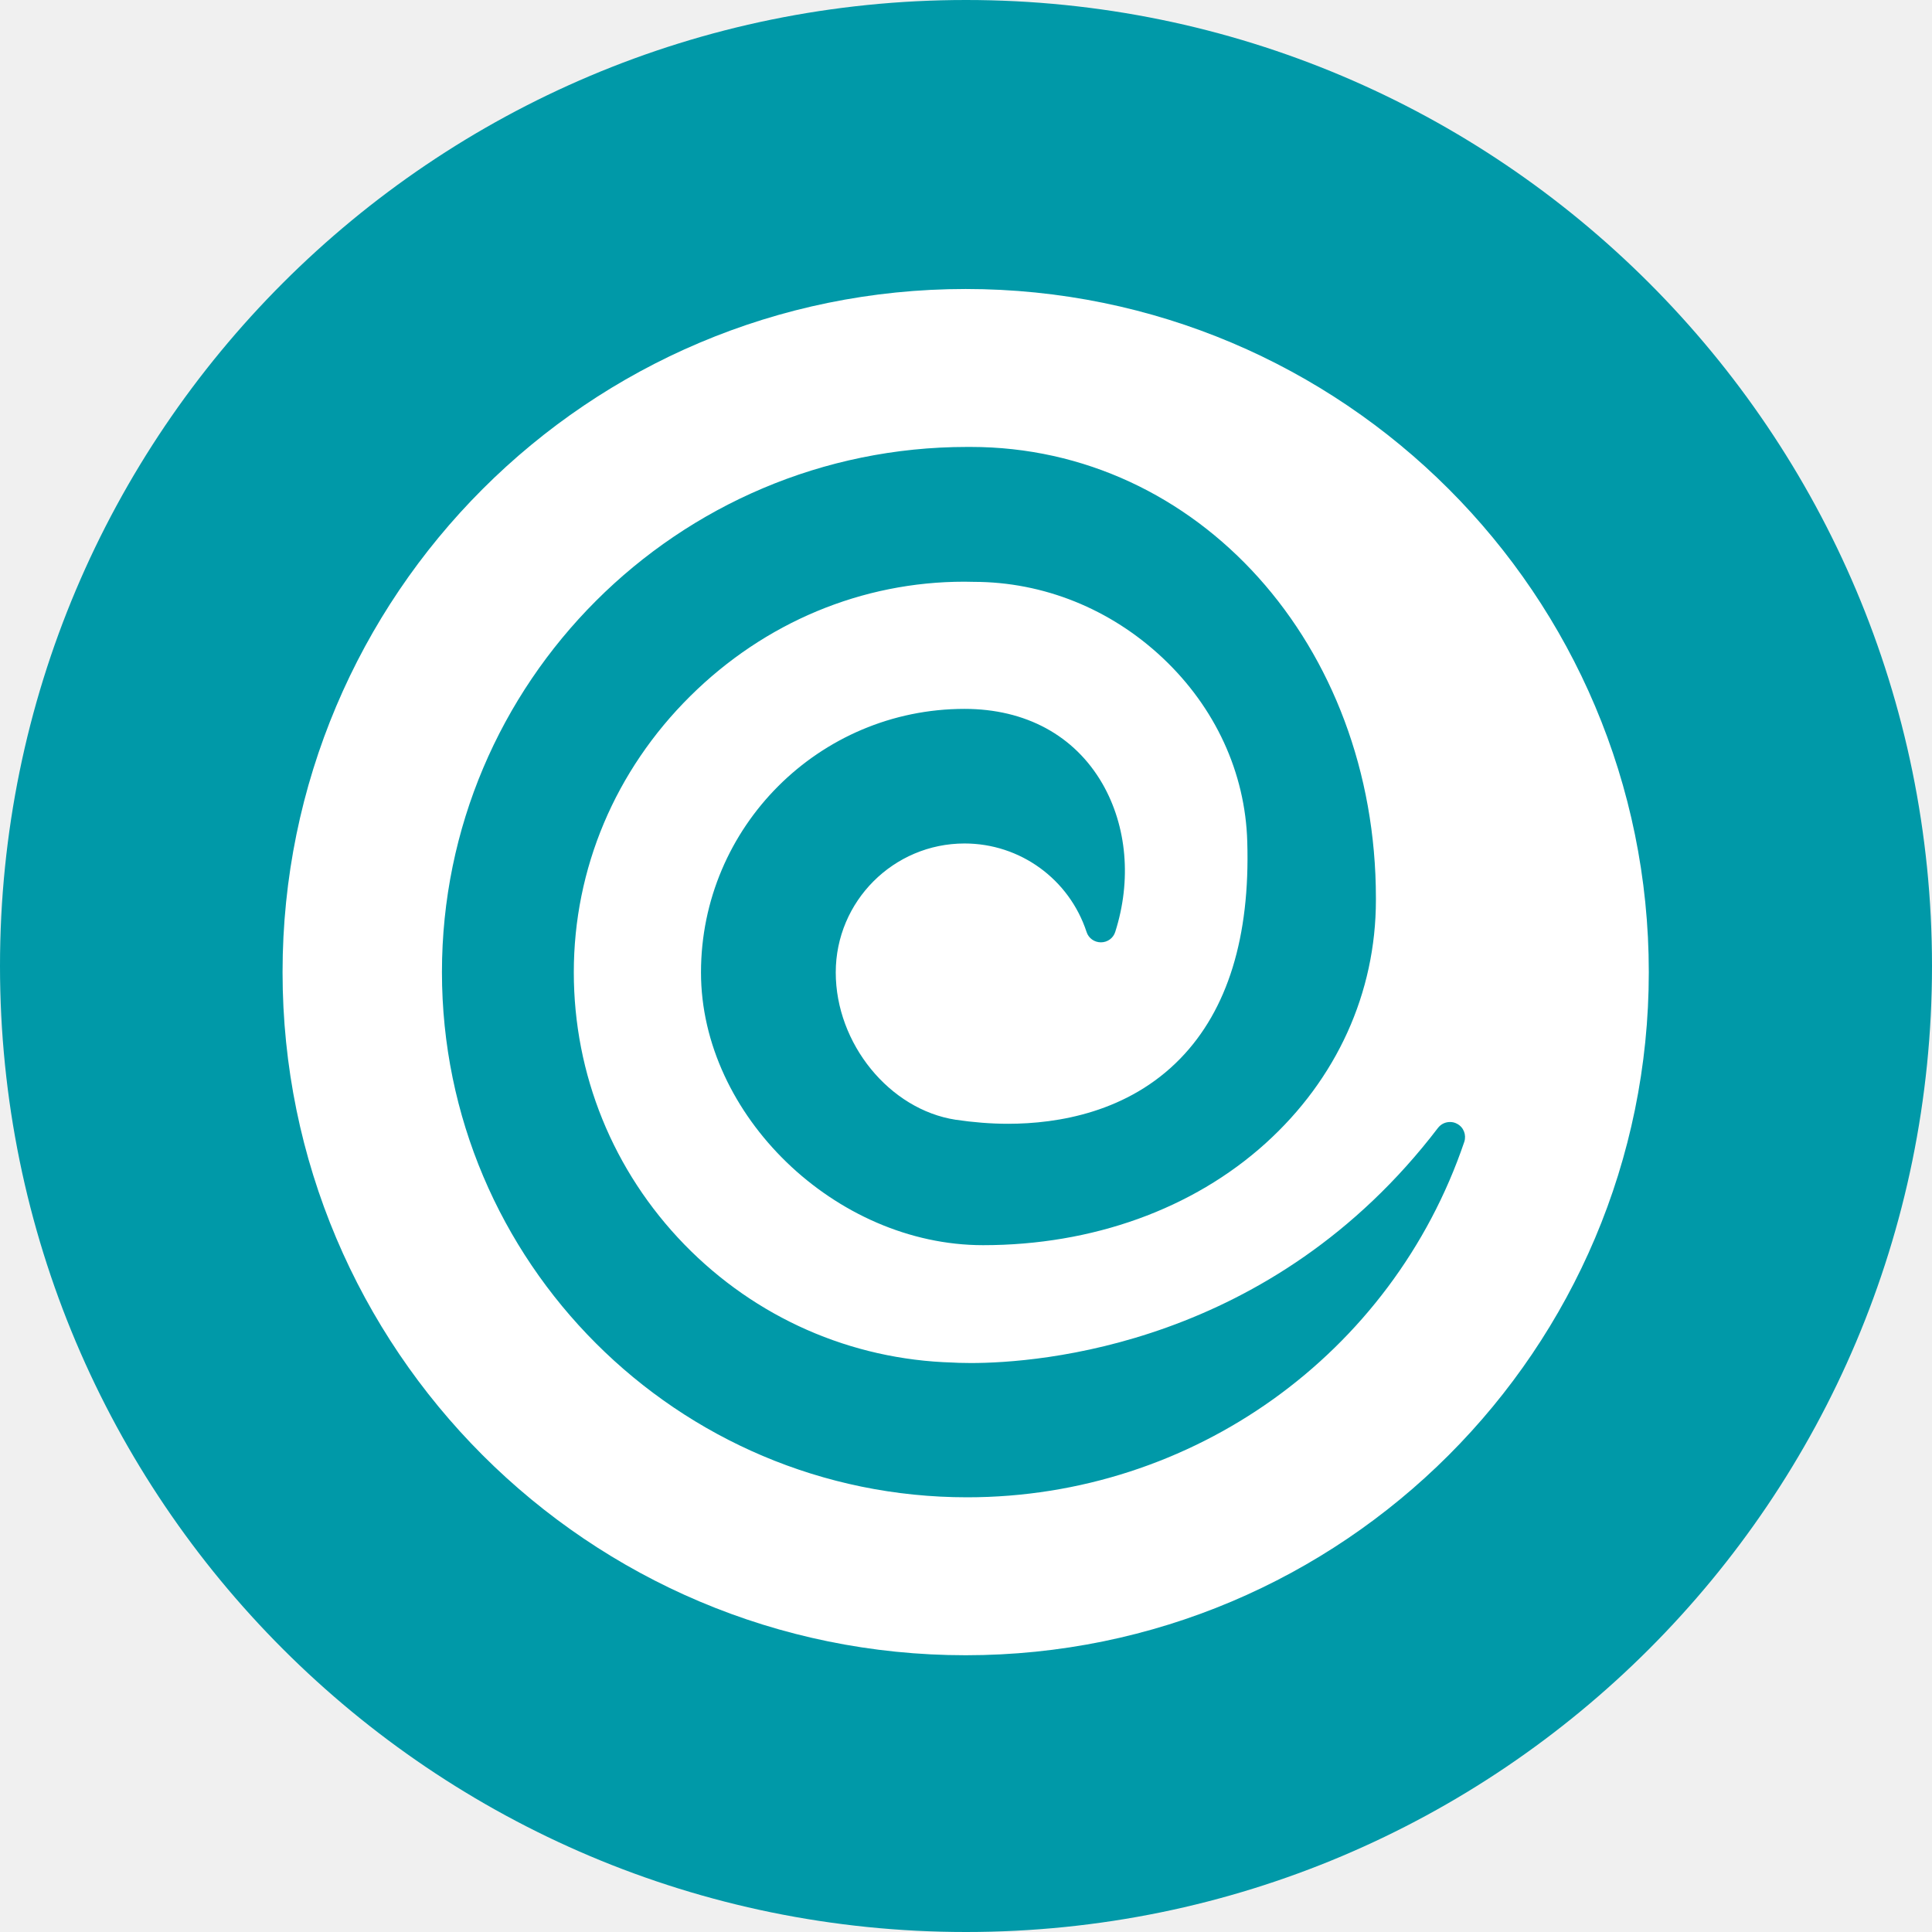
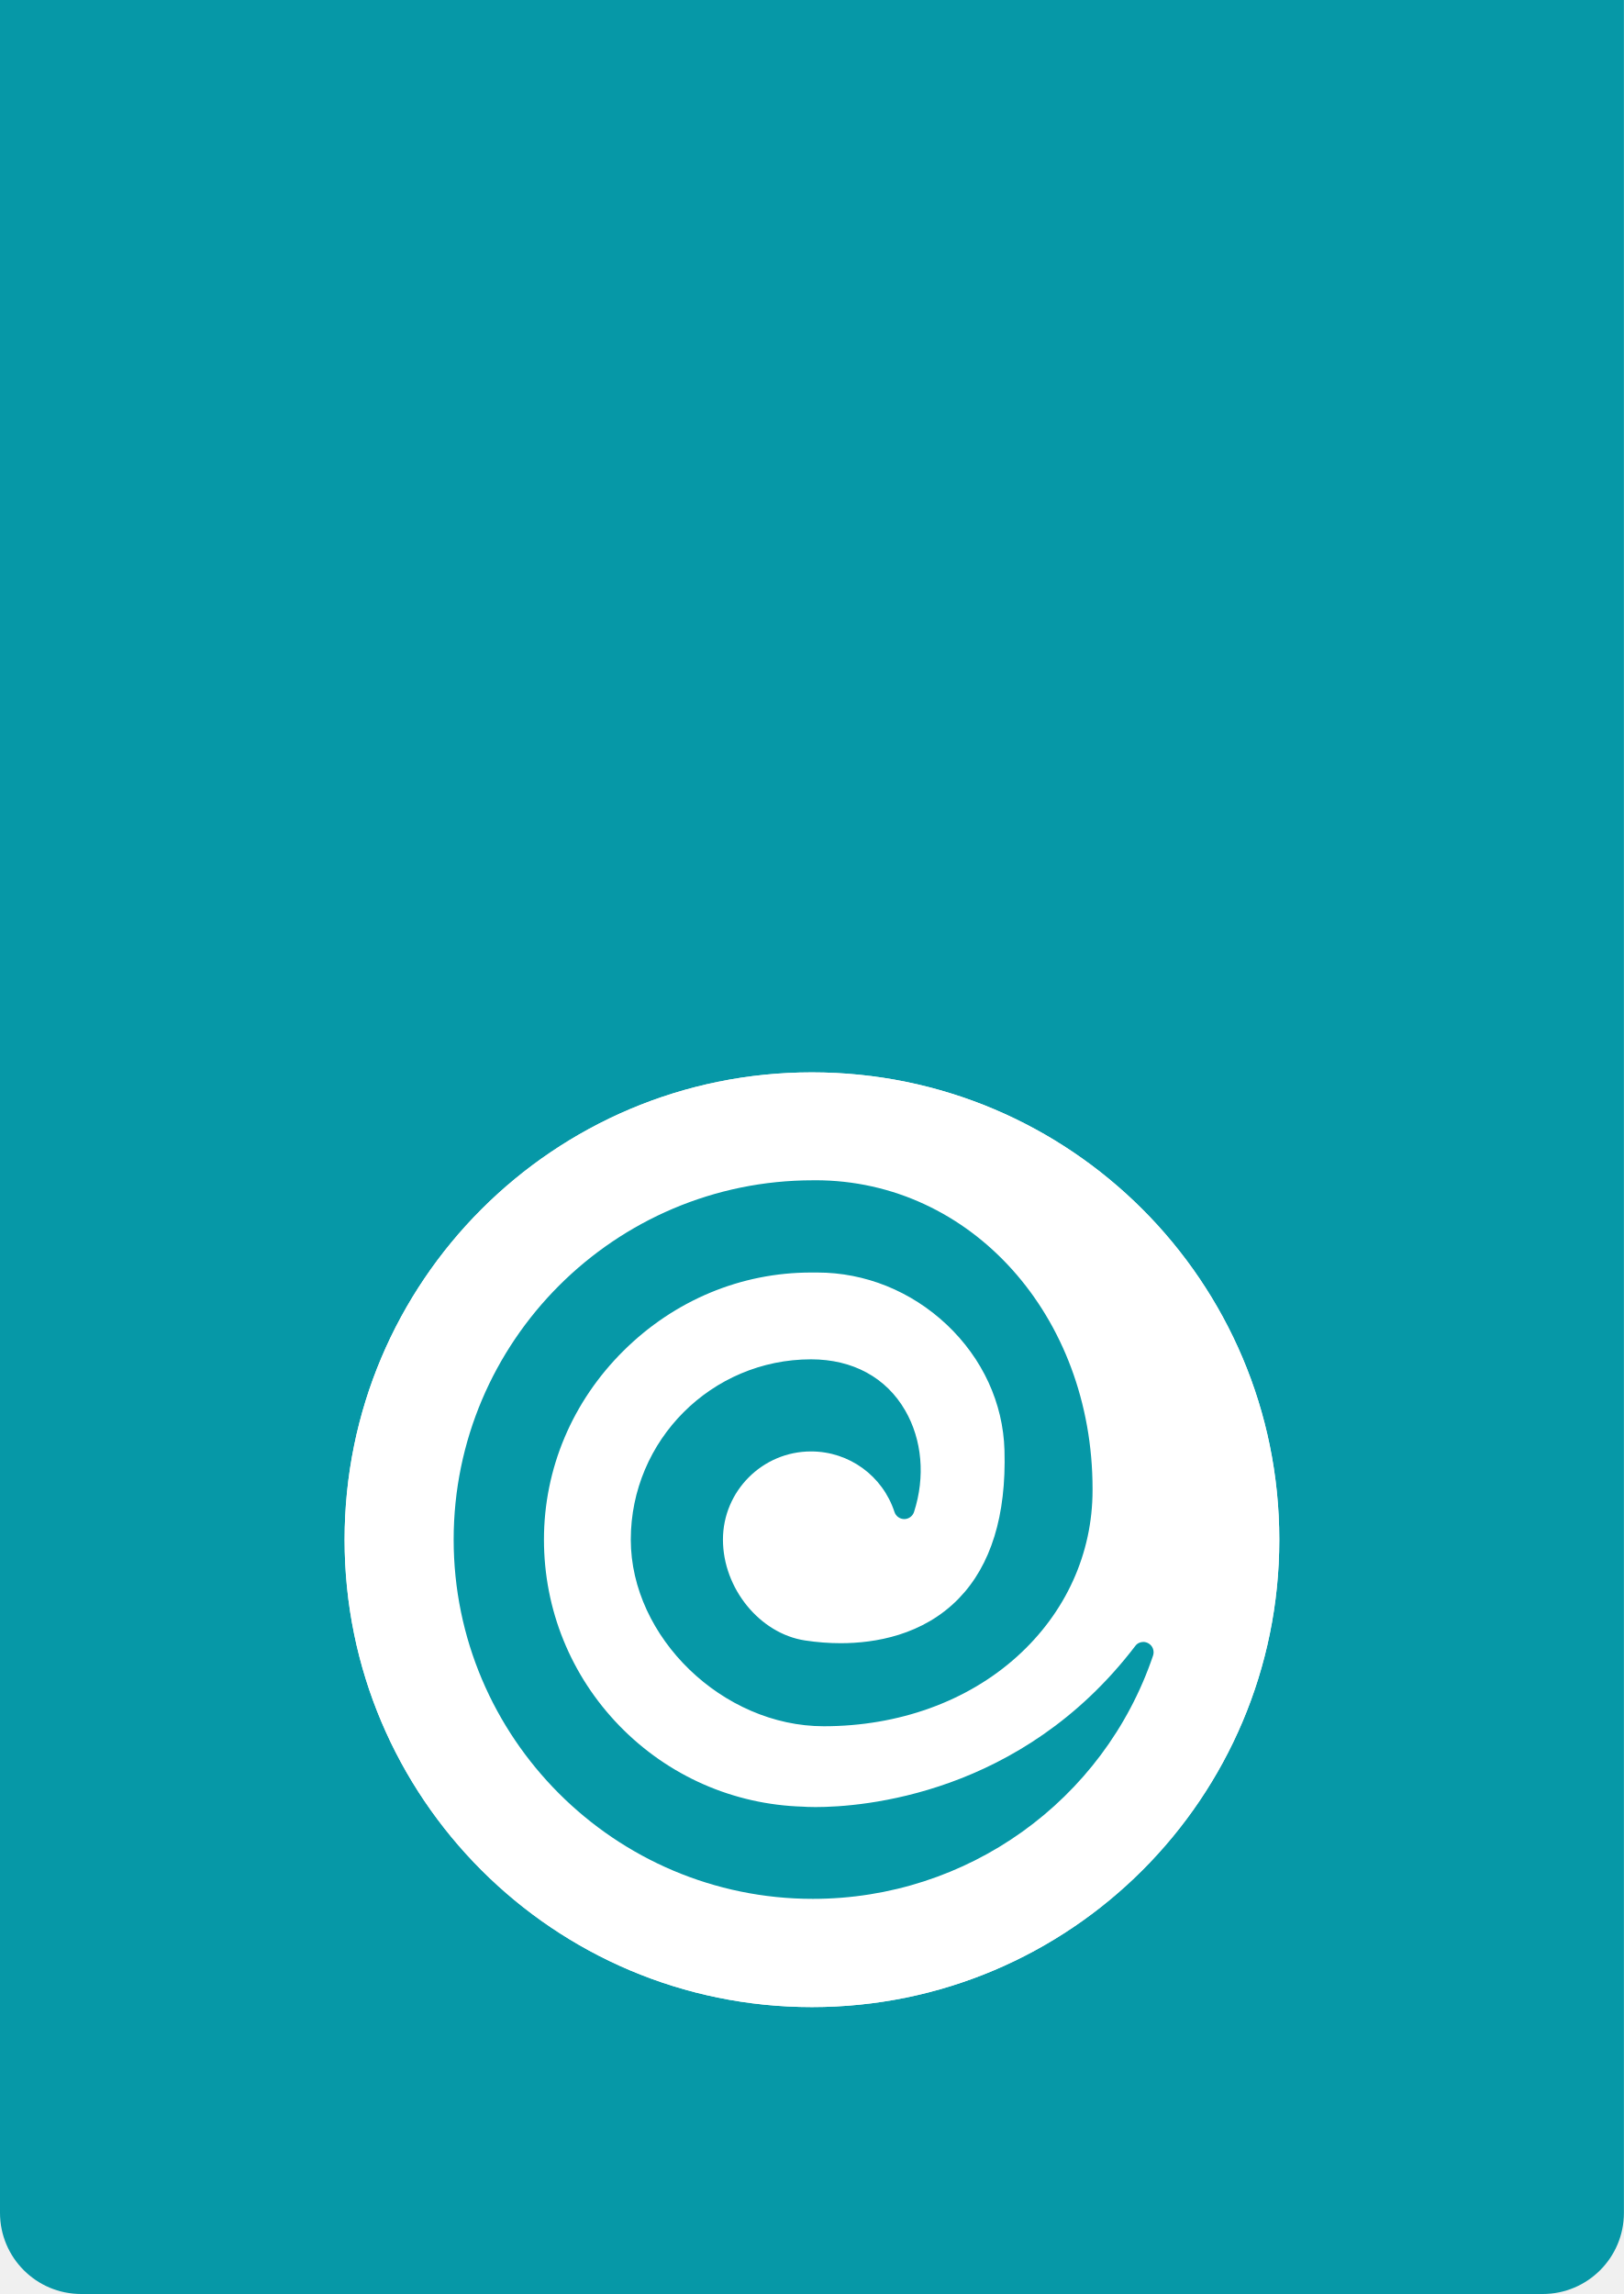
- <svg xmlns="http://www.w3.org/2000/svg" version="1.1" id="Layer_1" x="0px" y="0px" viewBox="0 0 120 120" style="enable-background:new 0 0 120 120;" xml:space="preserve">
-   <style type="text/css">
- 	.st0{fill:#0099A8;}
- 	.st1{fill:#FFFFFF;}
- </style>
-   <g>
-     <circle class="st0" cx="60" cy="60" r="60" />
-     <path class="st1" d="M59.98,17.95c-23.44,0-42.43,19-42.43,42.43c0,23.44,19,42.43,42.43,42.43c23.43,0,42.43-19,42.43-42.43   C102.41,36.95,83.42,17.95,59.98,17.95z M60.07,93c-17.99,0-32.62-14.63-32.62-32.62c0-17.99,14.63-32.62,32.62-32.62l0.22,0   c14.12,0,25.17,12.31,25.17,28.02l0,0.12c0,5.77-2.44,11.13-6.86,15.12c-4.52,4.08-10.75,6.32-17.54,6.32   c-9.17,0-17.52-8.08-17.52-16.94c0-9.03,7.34-16.37,16.37-16.37c3.79,0,6.83,1.65,8.56,4.64c1.53,2.66,1.82,6.01,0.8,9.21   c-0.12,0.39-0.48,0.65-0.89,0.65c-0.41,0-0.77-0.26-0.89-0.64c-1.08-3.29-4.13-5.5-7.58-5.5c-4.41,0-8,3.59-8,8.01   c0,4.42,3.34,8.52,7.45,9.15c1.09,0.16,2.18,0.25,3.25,0.25c3.09,0,7.46-0.71,10.71-4.06c2.93-3.02,4.33-7.55,4.15-13.46   c-0.12-4.29-1.99-8.34-5.25-11.41c-3.24-3.05-7.41-4.73-11.74-4.73l-0.58-0.01c-6.35,0-12.4,2.52-17.03,7.11   c-4.66,4.62-7.23,10.71-7.23,17.15c0,6.35,2.44,12.35,6.87,16.91c4.42,4.54,10.33,7.15,16.66,7.33c0.14,0.01,0.52,0.03,1.13,0.03   c4.19,0,18.67-1.05,29.02-14.61c0.19-0.24,0.46-0.36,0.74-0.36c0.15,0,0.3,0.03,0.44,0.11c0.41,0.21,0.59,0.69,0.45,1.12   C86.47,84.12,74.06,93,60.07,93z" />
+ <svg xmlns="http://www.w3.org/2000/svg" width="80px" height="113px" viewBox="0 0 80 113" version="1.1">
+   <g id="Page-1" stroke="none" stroke-width="1" fill="none" fill-rule="evenodd">
+     <g id="logo">
+       <path d="M80,0 L80,109 C80,111.209 78.209,113 76,113 L4,113 C1.791,113 0,111.209 0,109 L0,0 L80,0 Z M39.998,52.823 C27.285,52.823 16.976,63.131 16.976,75.846 C16.976,88.558 27.285,98.867 39.998,98.867 C52.717,98.867 63.023,88.559 63.023,75.846 C63.023,63.132 52.717,52.823 39.998,52.823 Z" id="Combined-Shape" fill="#0698A7" fill-rule="nonzero" />
+       <path d="M39.998,52.823 C27.285,52.823 16.976,63.131 16.976,75.846 C16.976,88.558 27.285,98.867 39.998,98.867 C52.717,98.867 63.023,88.559 63.023,75.846 C63.023,63.132 52.717,52.823 39.998,52.823 Z" id="Combined-Shape-path" fill="#FFFFFF" />
+       <path d="M40.174,89.014 C39.844,89.014 39.638,89 39.56,88.994 C36.128,88.894 32.919,87.48 30.521,85.017 C28.121,82.546 26.797,79.288 26.797,75.841 C26.797,72.347 28.191,69.042 30.717,66.538 C33.226,64.05 36.506,62.683 39.955,62.683 L40.266,62.683 C42.616,62.683 44.882,63.597 46.638,65.249 C48.404,66.915 49.419,69.114 49.484,71.438 C49.578,74.647 48.822,77.102 47.232,78.741 C45.464,80.559 43.094,80.942 41.416,80.942 C40.839,80.942 40.245,80.897 39.657,80.807 C37.428,80.467 35.615,78.239 35.615,75.84 C35.615,73.447 37.562,71.496 39.956,71.496 C41.83,71.496 43.48,72.695 44.065,74.478 C44.133,74.687 44.327,74.828 44.549,74.828 C44.765,74.828 44.96,74.685 45.029,74.476 C45.589,72.742 45.426,70.921 44.594,69.48 C43.658,67.855 42.007,66.959 39.955,66.959 C35.059,66.959 31.075,70.943 31.075,75.84 C31.075,80.651 35.607,85.033 40.581,85.033 C44.262,85.033 47.647,83.814 50.098,81.605 C52.498,79.443 53.823,76.533 53.823,73.402 L53.823,73.341 C53.823,64.816 47.831,58.138 40.166,58.138 L40.046,58.14 C30.29,58.14 22.349,66.079 22.349,75.839 C22.349,85.597 30.29,93.536 40.046,93.536 C47.634,93.536 54.374,88.72 56.804,81.552 C56.882,81.316 56.783,81.058 56.562,80.941 C56.49,80.902 56.406,80.88 56.324,80.88 C56.17,80.88 56.019,80.95 55.926,81.081 C50.307,88.441 42.449,89.014 40.174,89.014 Z" id="Path" fill="#0698A7" fill-rule="nonzero" />
+     </g>
  </g>
</svg>
